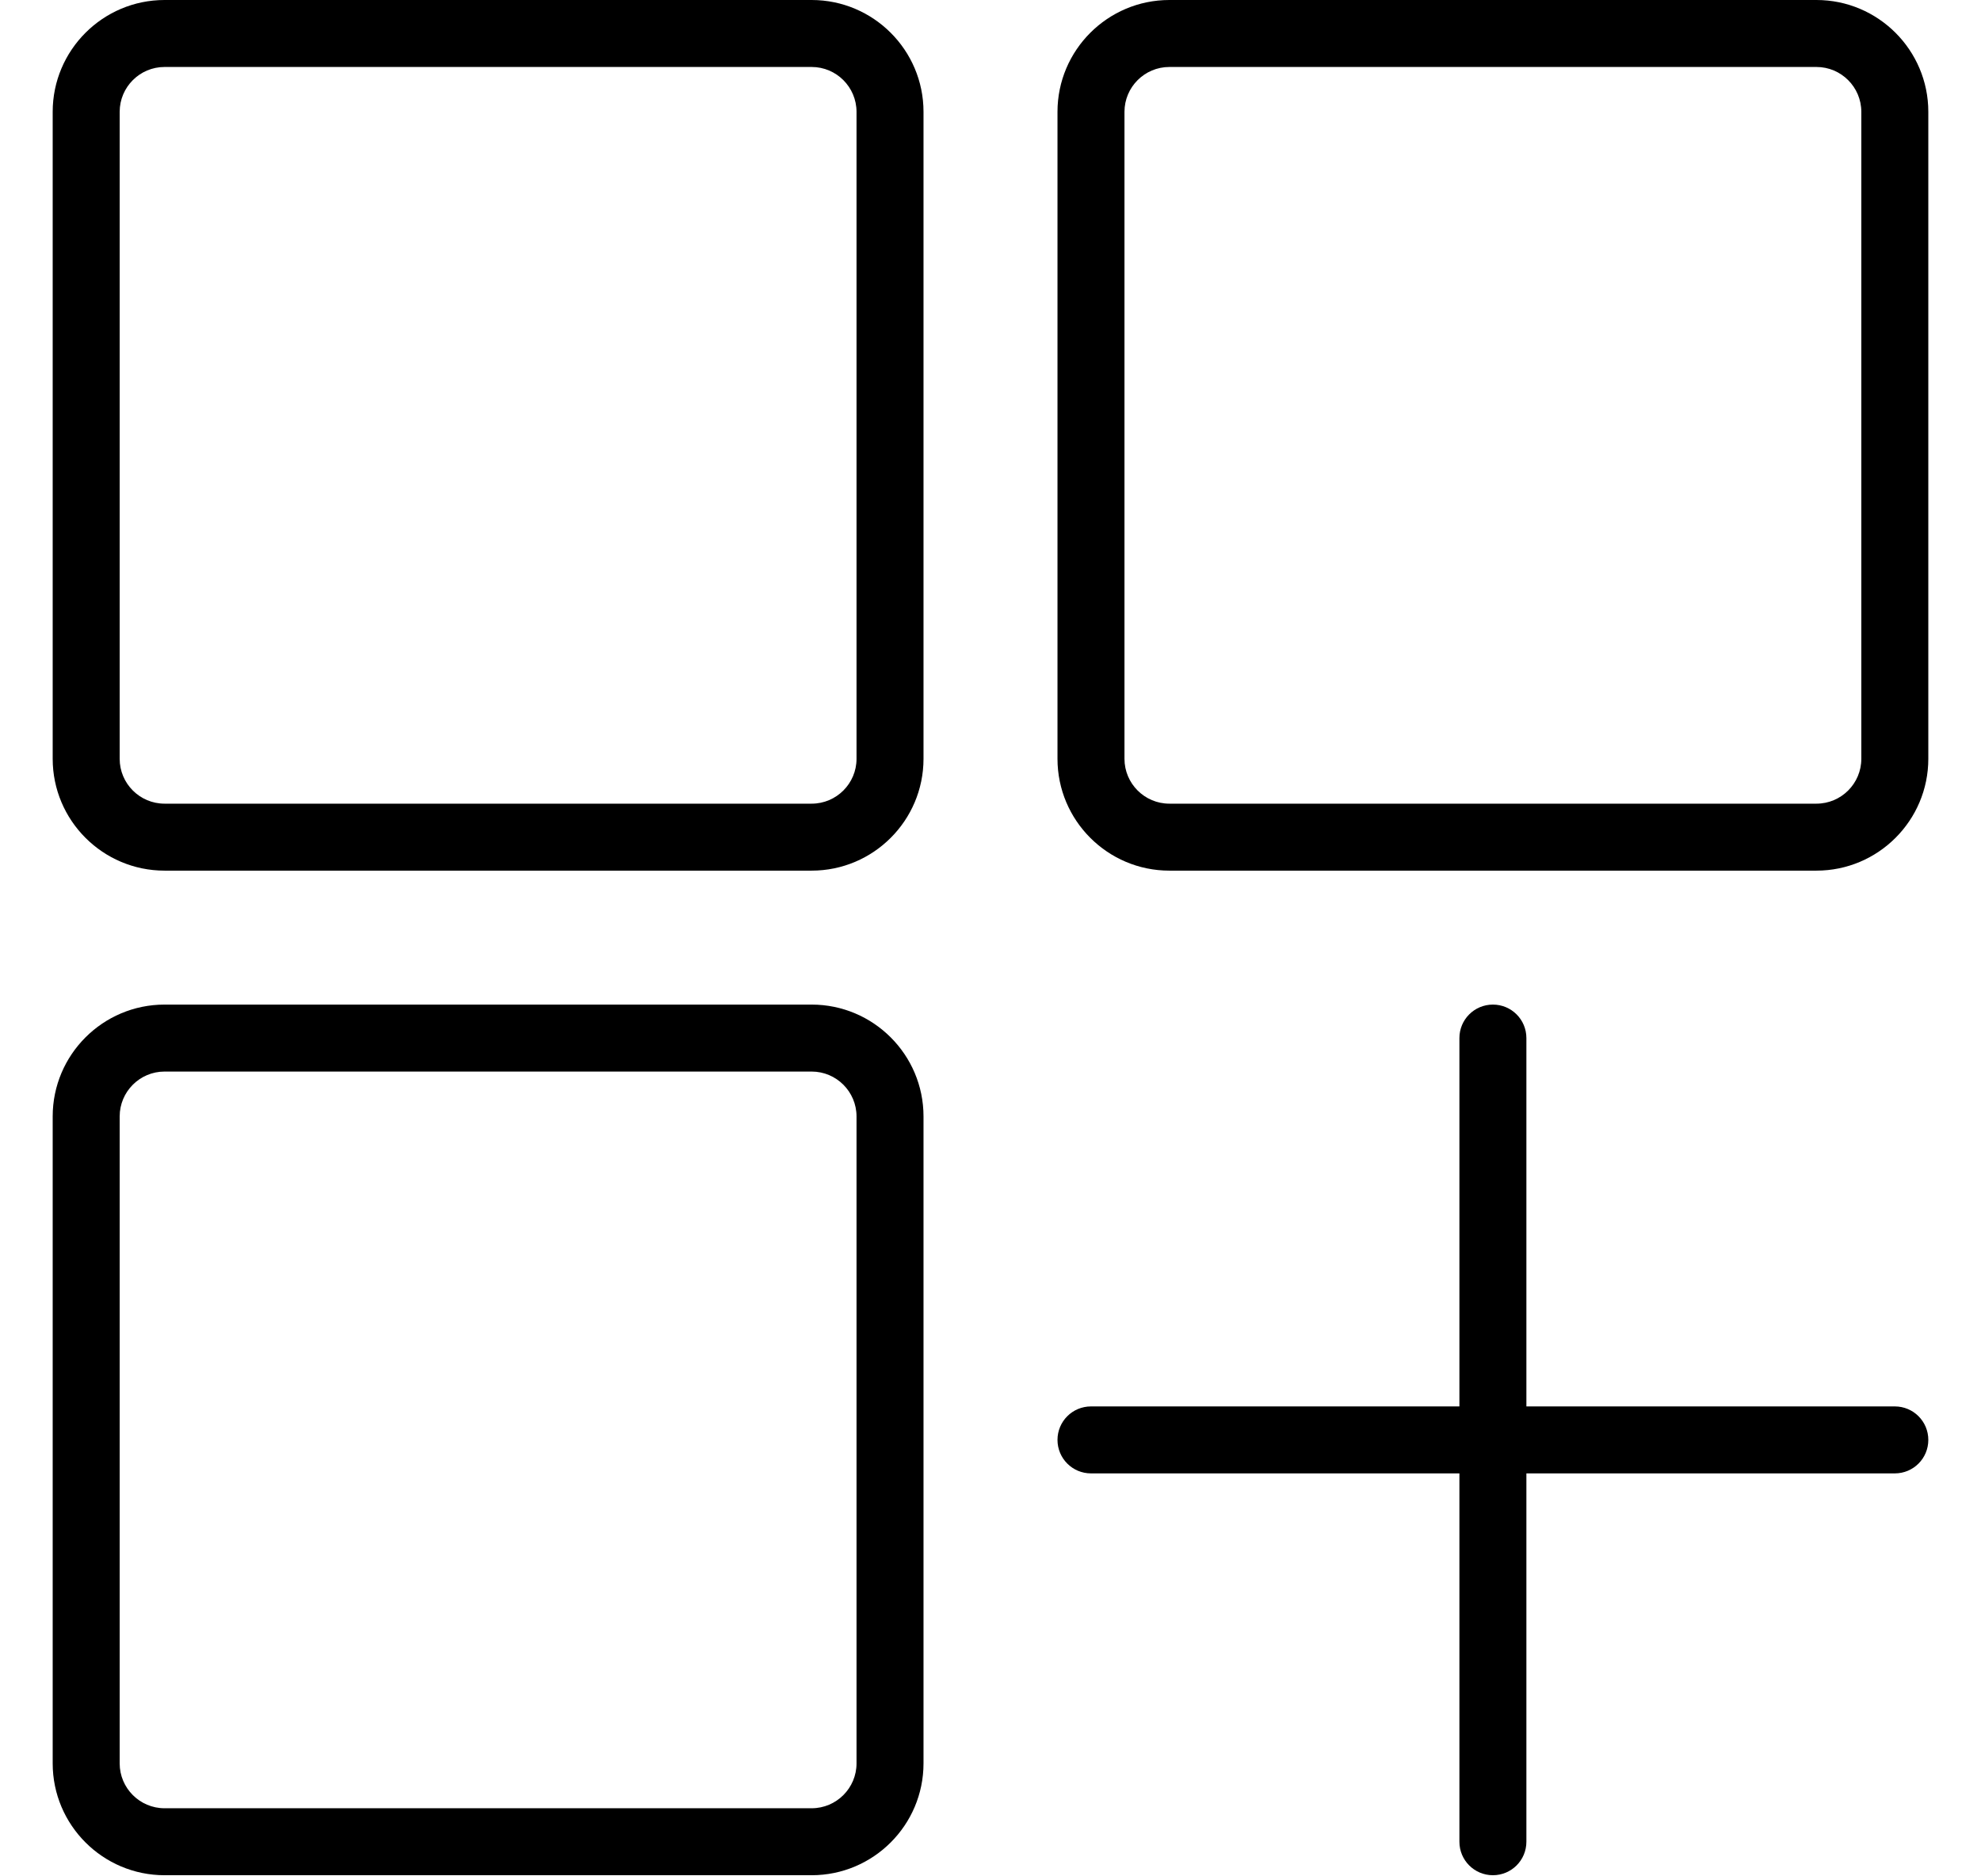
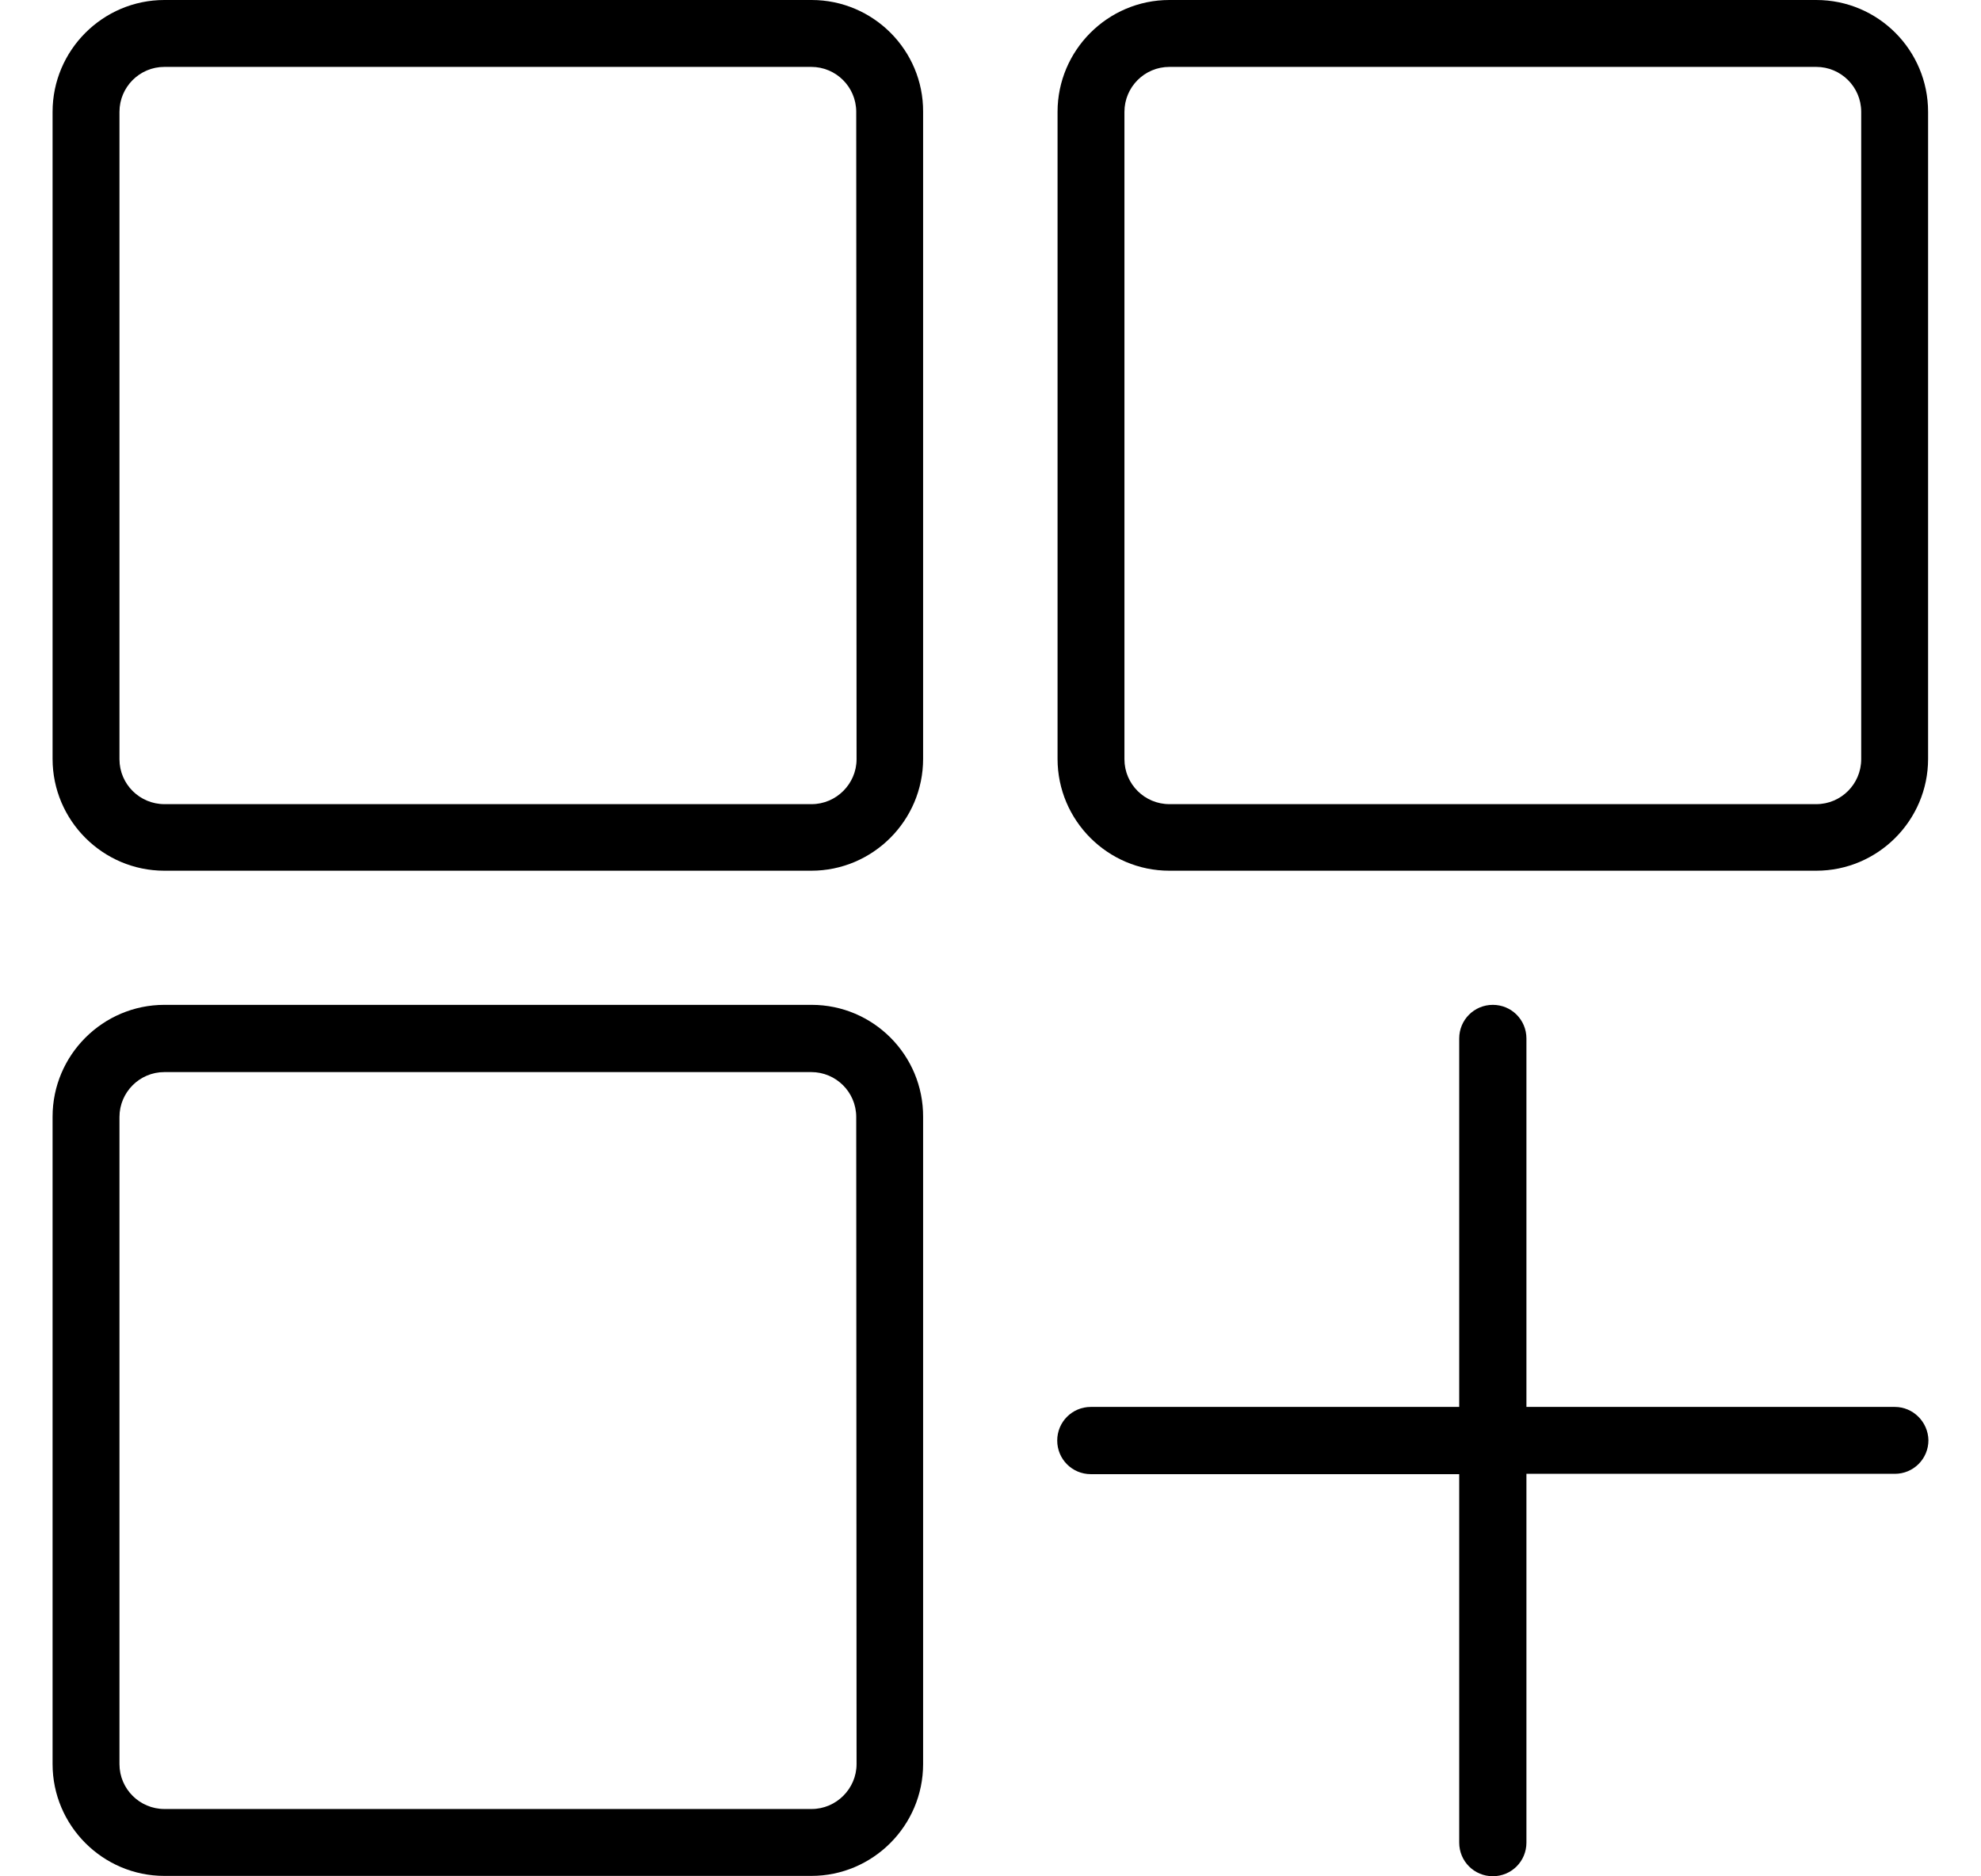
- <svg xmlns="http://www.w3.org/2000/svg" xmlns:xlink="http://www.w3.org/1999/xlink" version="1.1" id="Capa_1" x="0px" y="0px" width="595.28px" height="563.616px" viewBox="0 0 595.28 563.616" enable-background="new 0 0 595.28 563.616" xml:space="preserve">
-   <g>
-     <defs>
-       <rect id="SVGID_5_" x="15.832" width="563.616" height="563.616" />
-     </defs>
-     <clipPath id="SVGID_2_">
-       <use xlink:href="#SVGID_5_" overflow="visible" />
-     </clipPath>
-     <path clip-path="url(#SVGID_2_)" d="M243.896,0H49.447C30.909,0,15.832,15.077,15.832,33.615v194.448   c0,18.538,15.077,33.615,33.615,33.615h194.448c18.539,0,33.615-15.077,33.615-33.615V33.615C277.511,15.077,262.434,0,243.896,0    M257.382,228.063c0,7.438-6.05,13.486-13.486,13.486H49.447c-7.438,0-13.486-6.049-13.486-13.486V33.615   c0-7.437,6.049-13.485,13.486-13.485h194.448c7.437,0,13.486,6.049,13.486,13.485V228.063z" />
-     <path clip-path="url(#SVGID_2_)" d="M545.833,0H351.385c-18.538,0-33.615,15.077-33.615,33.615v194.448   c0,18.538,15.077,33.615,33.615,33.615h194.448c18.538,0,33.615-15.077,33.615-33.615V33.615C579.448,15.077,564.371,0,545.833,0    M559.318,228.063c0,7.438-6.049,13.486-13.485,13.486H351.385c-7.438,0-13.486-6.049-13.486-13.486V33.615   c0-7.437,6.049-13.485,13.486-13.485h194.448c7.437,0,13.485,6.049,13.485,13.485V228.063z" />
-     <path clip-path="url(#SVGID_2_)" d="M243.896,301.938H49.447c-18.539,0-33.615,15.077-33.615,33.615v194.448   c0,18.538,15.077,33.615,33.615,33.615h194.448c18.539,0,33.615-15.077,33.615-33.615V335.553   C277.511,317.015,262.434,301.938,243.896,301.938 M257.382,530.001c0,7.438-6.05,13.486-13.486,13.486H49.447   c-7.438,0-13.486-6.049-13.486-13.486V335.553c0-7.438,6.049-13.486,13.486-13.486h194.448c7.437,0,13.486,6.049,13.486,13.486   V530.001z" />
-     <path clip-path="url(#SVGID_2_)" d="M569.384,422.712H458.673v-110.71c0-5.565-4.499-10.064-10.064-10.064   s-10.064,4.499-10.064,10.064v110.71h-110.71c-5.565,0-10.064,4.499-10.064,10.064c0,5.566,4.499,10.065,10.064,10.065h110.71   v110.71c0,5.565,4.499,10.064,10.064,10.064s10.064-4.499,10.064-10.064v-110.71h110.711c5.565,0,10.064-4.499,10.064-10.065   C579.448,427.211,574.949,422.712,569.384,422.712" />
-   </g>
+ <svg xmlns="http://www.w3.org/2000/svg" version="1.1" id="Capa_1" x="0px" y="0px" viewBox="0 0 595.3 563.6" style="enable-background:new 0 0 595.3 563.6;" xml:space="preserve">
+   <path d="M243.9,0H49.4C30.9,0,15.8,15.1,15.8,33.6v194.4c0,18.5,15.1,33.6,33.6,33.6h194.4c18.5,0,33.6-15.1,33.6-33.6V33.6  C277.5,15.1,262.4,0,243.9,0 M257.4,228.1c0,7.4-6.1,13.5-13.5,13.5H49.4c-7.4,0-13.5-6-13.5-13.5V33.6c0-7.4,6-13.5,13.5-13.5  h194.4c7.4,0,13.5,6,13.5,13.5L257.4,228.1L257.4,228.1z" />
+   <path d="M545.8,0H351.4c-18.5,0-33.6,15.1-33.6,33.6v194.4c0,18.5,15.1,33.6,33.6,33.6h194.4c18.5,0,33.6-15.1,33.6-33.6V33.6  C579.4,15.1,564.4,0,545.8,0 M559.3,228.1c0,7.4-6,13.5-13.5,13.5H351.4c-7.4,0-13.5-6-13.5-13.5V33.6c0-7.4,6-13.5,13.5-13.5h194.4  c7.4,0,13.5,6,13.5,13.5V228.1z" />
+   <path d="M243.9,301.9H49.4c-18.5,0-33.6,15.1-33.6,33.6V530c0,18.5,15.1,33.6,33.6,33.6h194.4c18.5,0,33.6-15.1,33.6-33.6V335.6  C277.5,317,262.4,301.9,243.9,301.9 M257.4,530c0,7.4-6.1,13.5-13.5,13.5H49.4c-7.4,0-13.5-6-13.5-13.5V335.6  c0-7.4,6-13.5,13.5-13.5h194.4c7.4,0,13.5,6,13.5,13.5L257.4,530L257.4,530z" />
+   <path d="M569.4,422.7H458.7V312c0-5.6-4.5-10.1-10.1-10.1s-10.1,4.5-10.1,10.1v110.7H327.8c-5.6,0-10.1,4.5-10.1,10.1  c0,5.6,4.5,10.1,10.1,10.1h110.7v110.7c0,5.6,4.5,10.1,10.1,10.1s10.1-4.5,10.1-10.1V442.8h110.7c5.6,0,10.1-4.5,10.1-10.1  C579.4,427.2,574.9,422.7,569.4,422.7" />
</svg>
